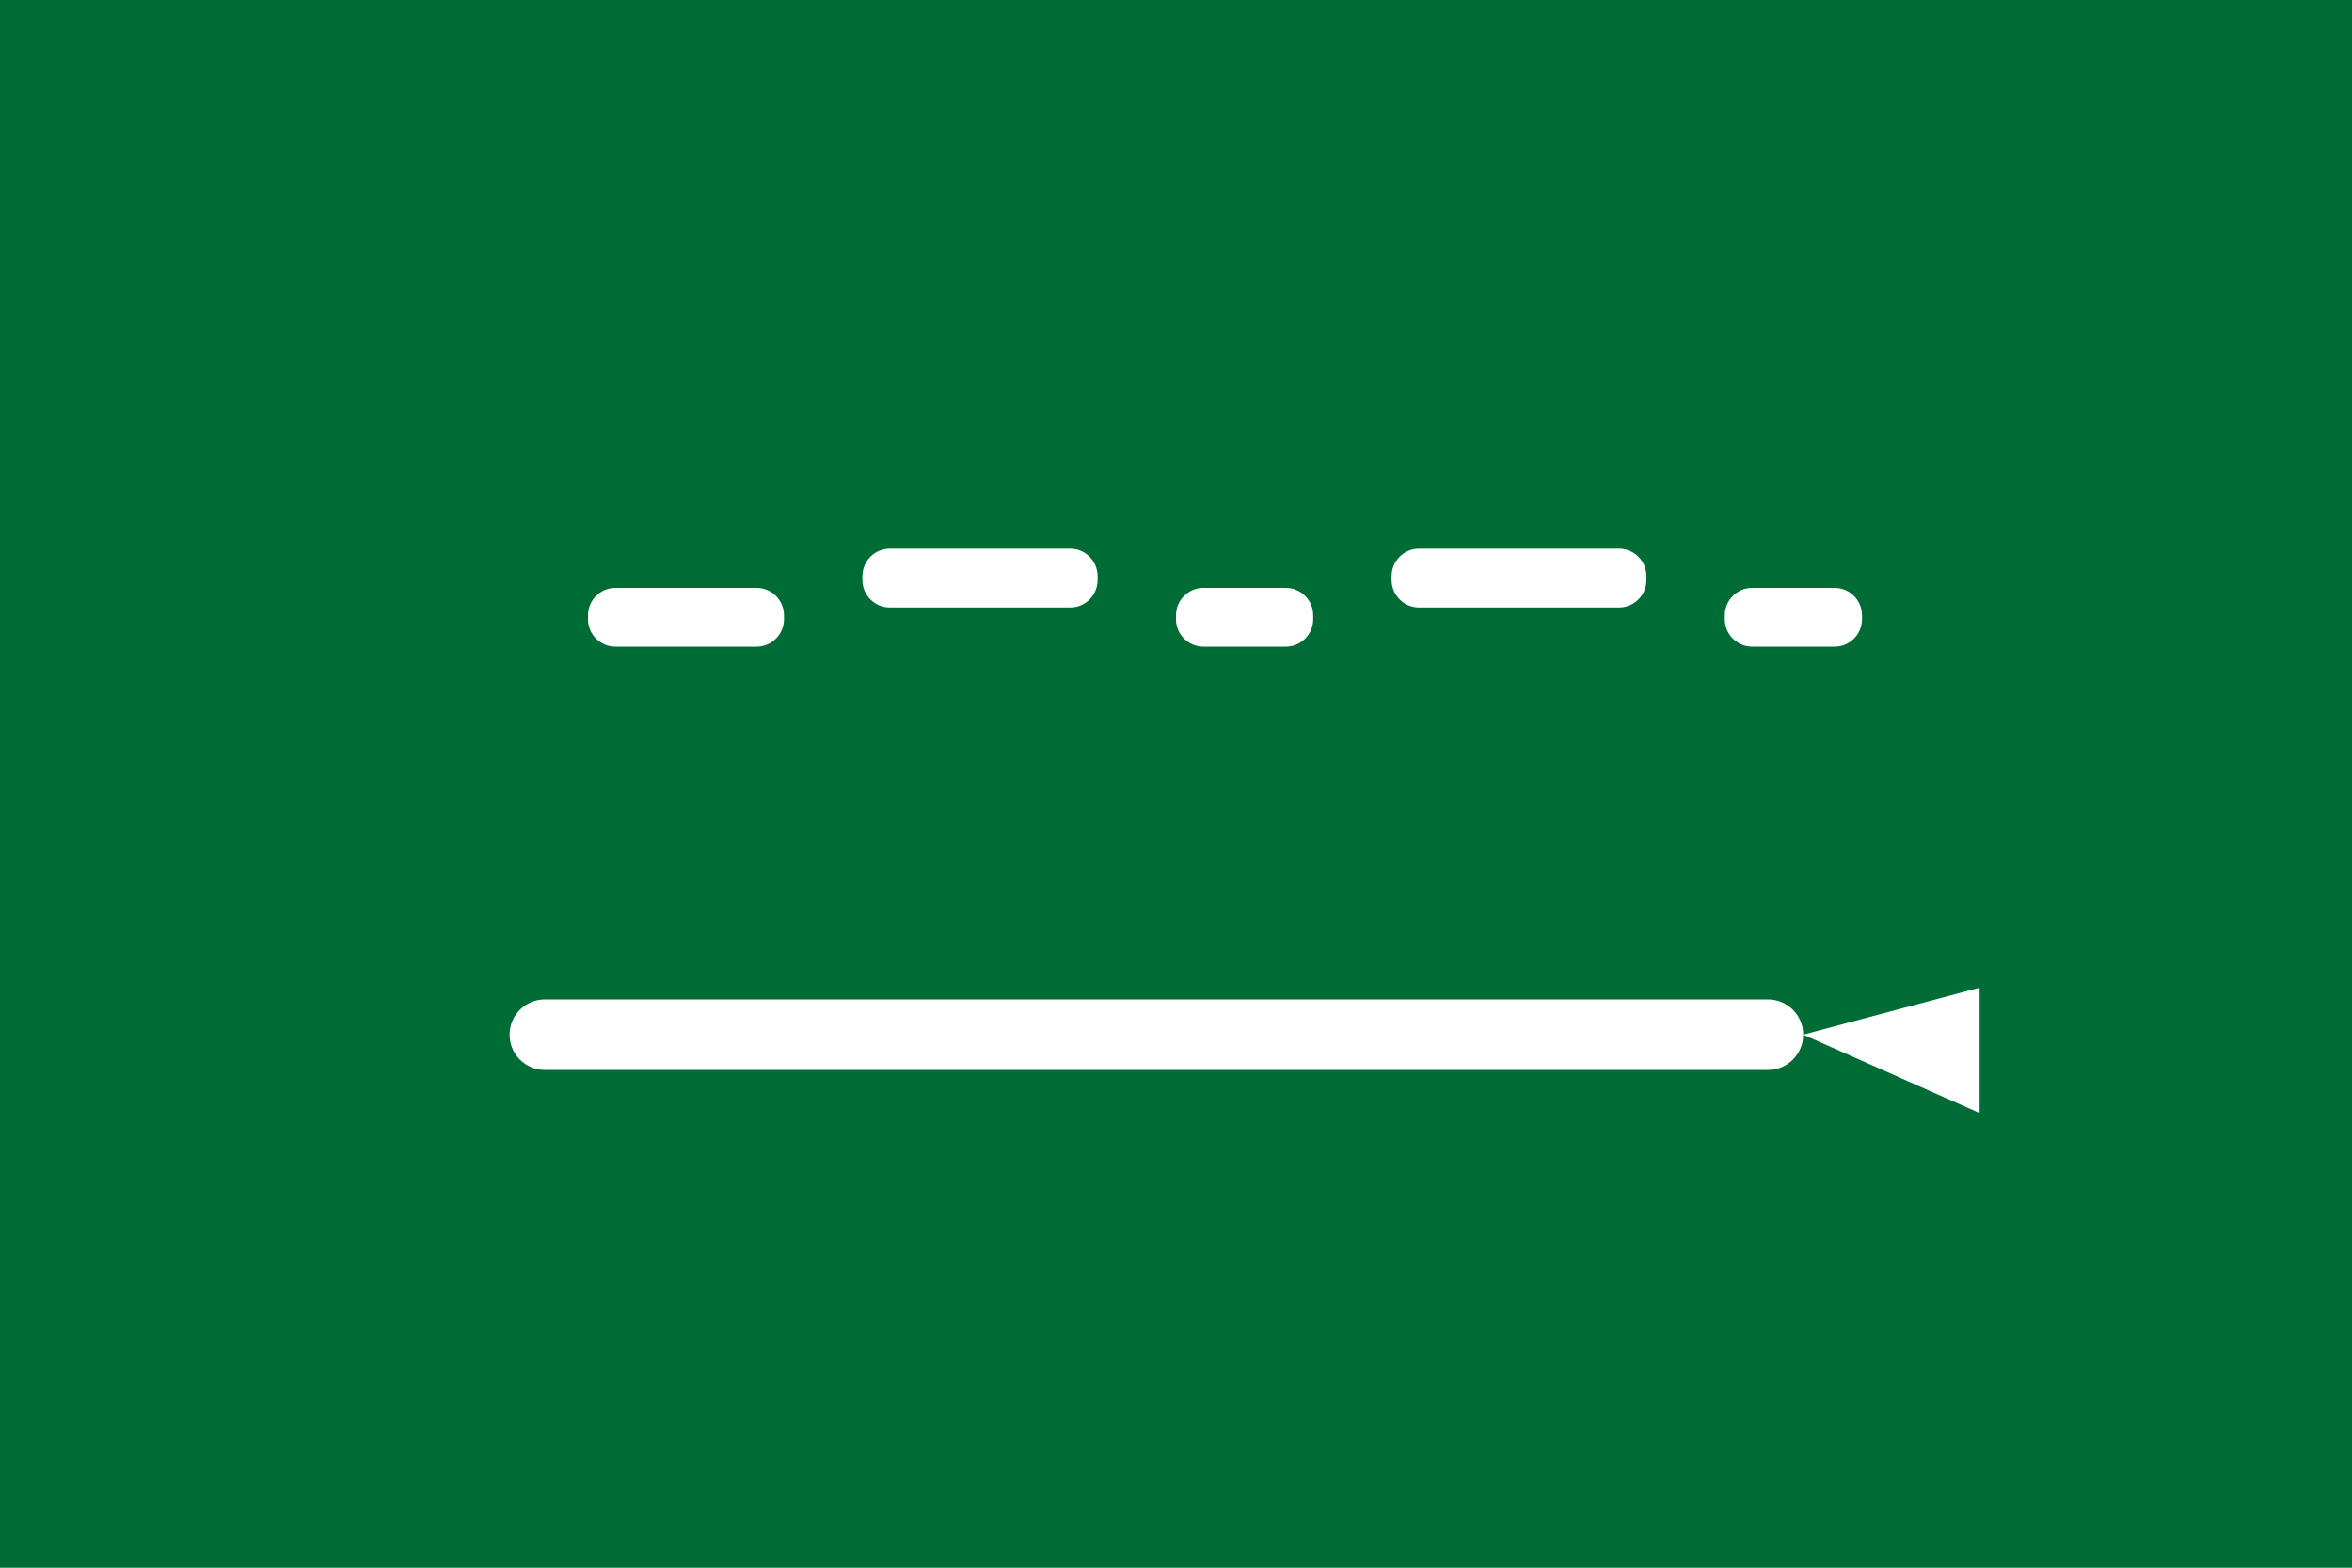
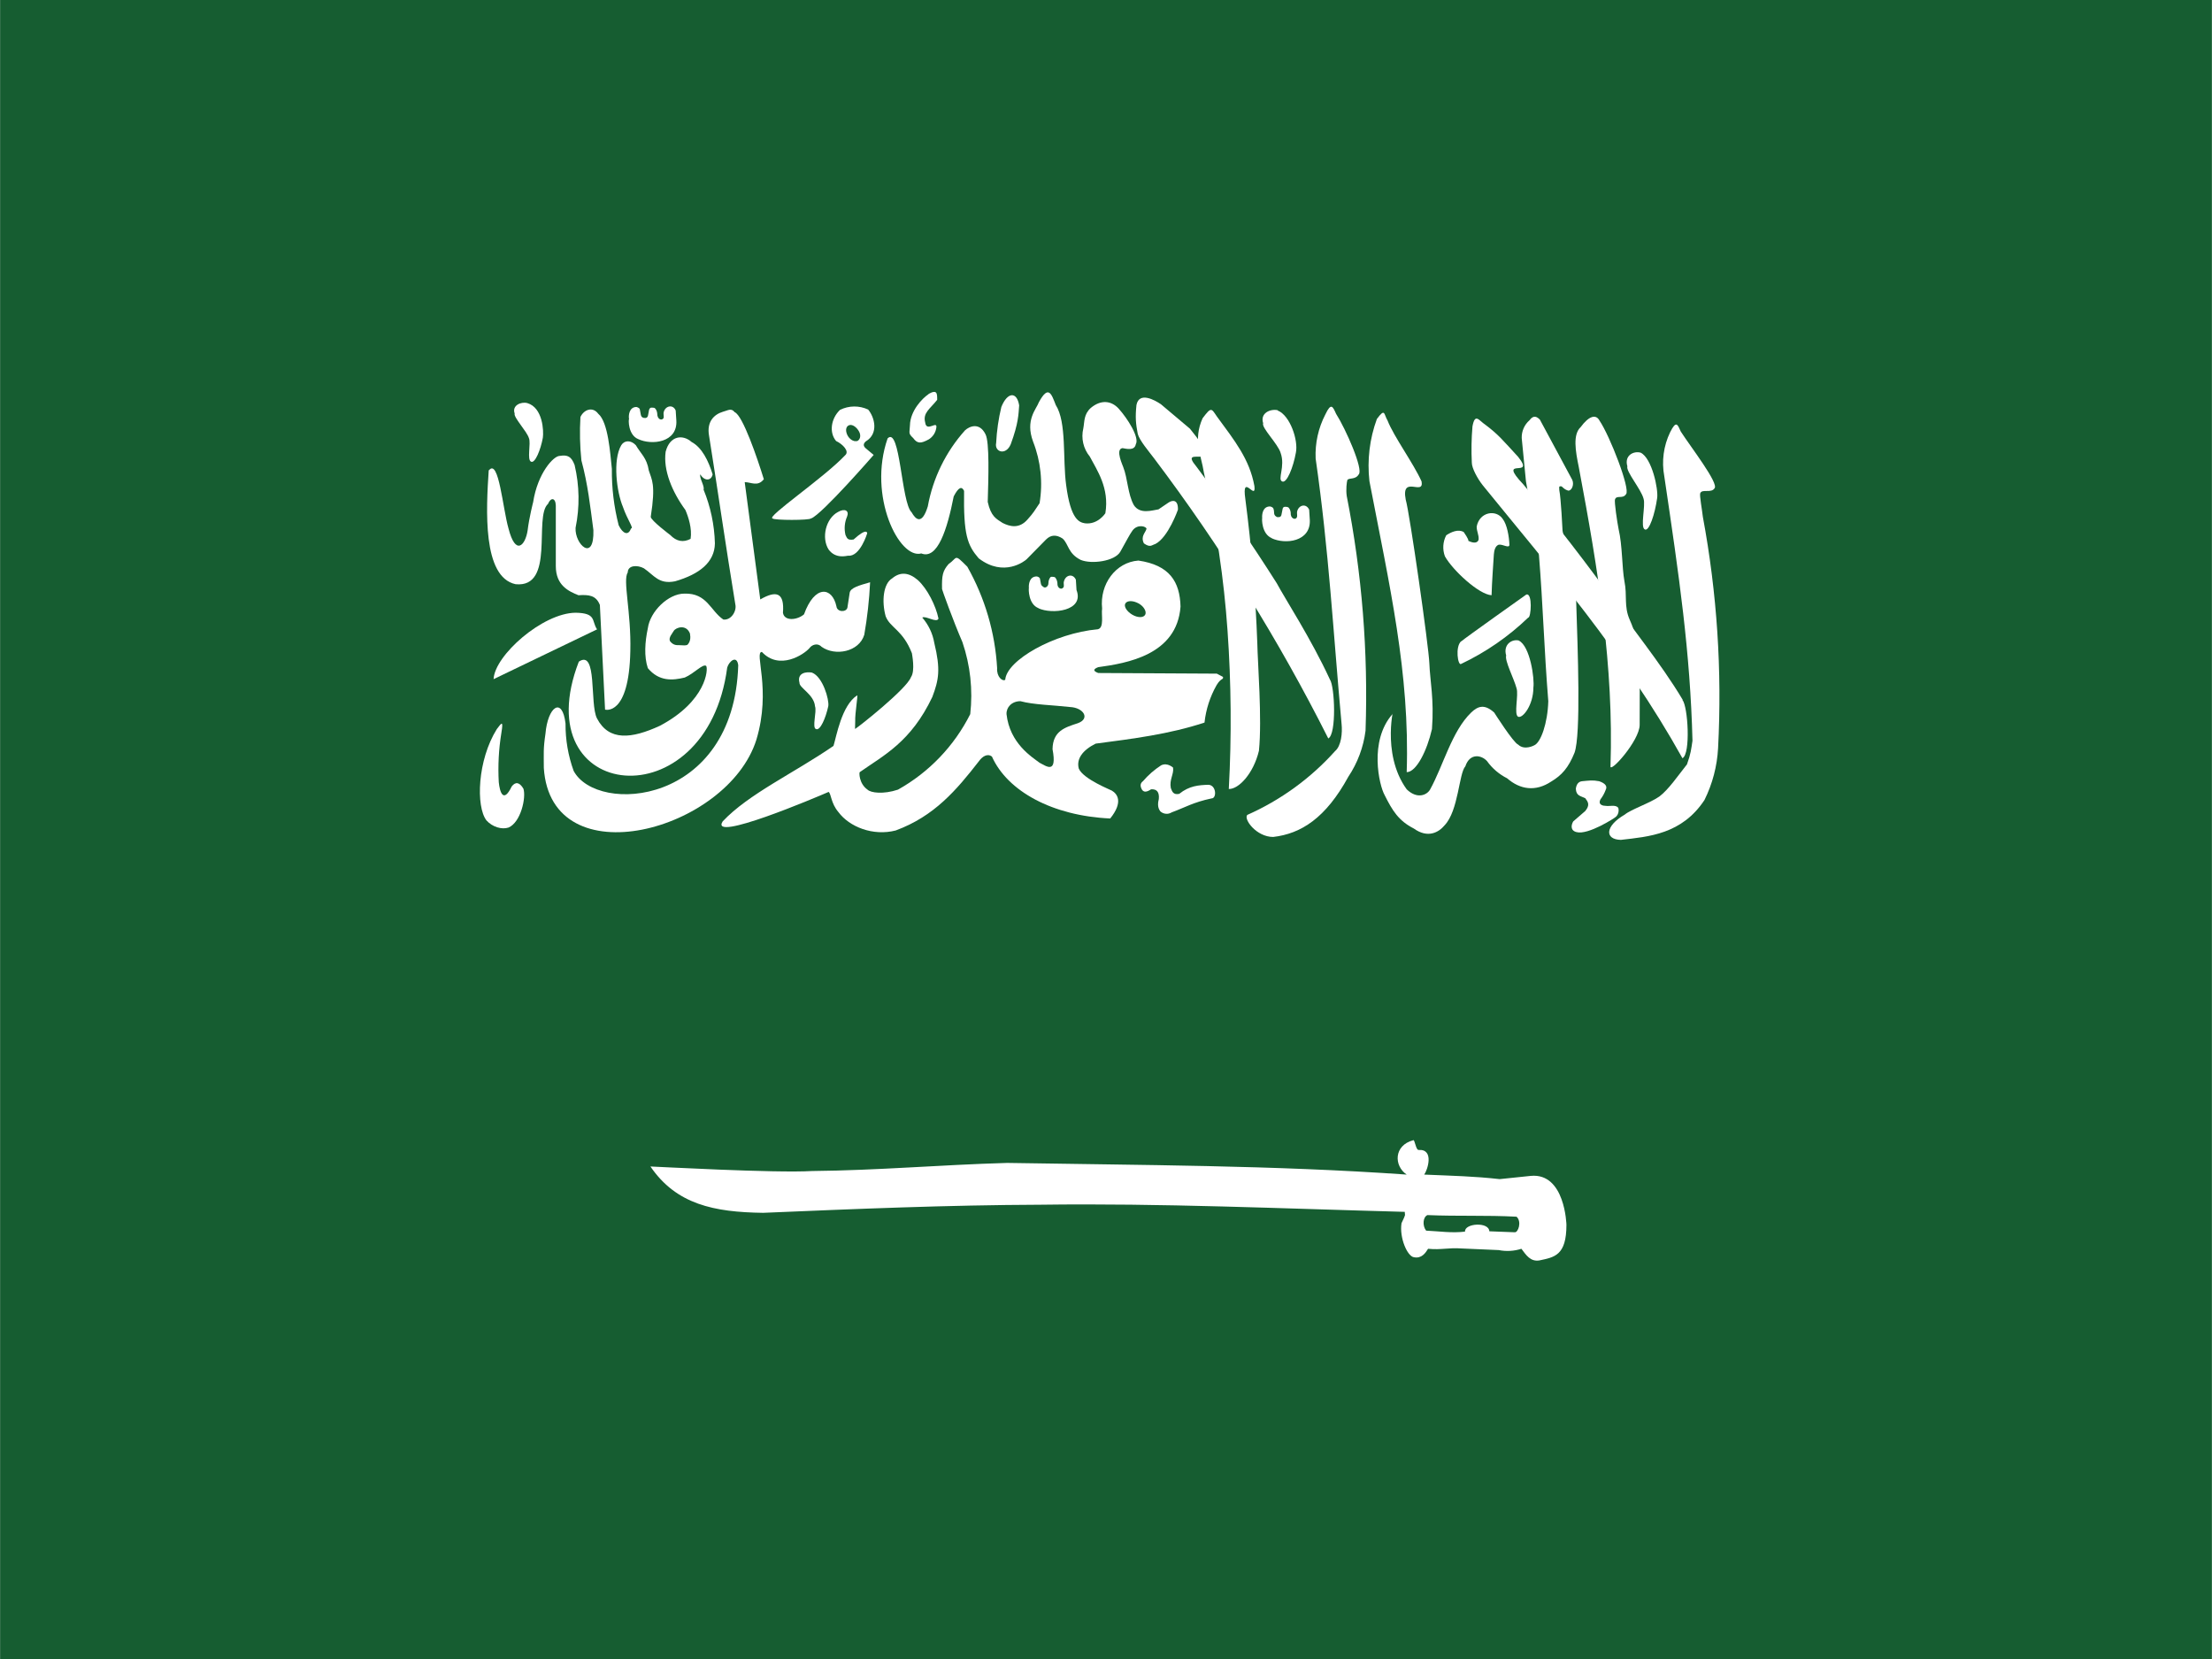
- <svg xmlns="http://www.w3.org/2000/svg" viewBox="0 0 60 40">
-   <rect width="60" height="40" fill="#006C35" />
-   <g fill="#fff">
-     <rect x="15" y="15" width="5" height="1.5" rx=".7" />
-     <rect x="22" y="14" width="6" height="1.5" rx=".7" />
-     <rect x="30" y="15" width="3.5" height="1.5" rx=".7" />
-     <rect x="35.5" y="14" width="6.5" height="1.5" rx=".7" />
-     <rect x="44" y="15" width="3.5" height="1.5" rx=".7" />
-     <rect x="13" y="25.5" width="33" height="1.8" rx=".9" />
-     <path d="M46 26.4l4.5-1.2v3.2z" />
+ <svg xmlns="http://www.w3.org/2000/svg" id="flag-icons-sa" viewBox="0 0 640 480">
+   <defs>
+     <clipPath id="sa-a">
+       <path fill-opacity=".7" d="M-85.3 0h682.6v512H-85.3z" />
+     </clipPath>
+   </defs>
+   <g fill-rule="evenodd" clip-path="url(#sa-a)" transform="translate(80)scale(.9375)">
+     <path fill="#165d31" d="M-128 0h768v512h-768z" />
+     <path fill="#fff" d="M65.5 145.1c-.8 12-2 33 8.3 35.2 12.3 1.2 5.5-20.8 10-24.8.8-2 2.3-2 2.4.5v18.7c0 6 4 7.8 7 9 3.2-.2 5.4 0 6.6 3l1.6 32.3s7.4 2.2 7.8-18.1c.3-12-2.4-21.9-.8-24.2 0-2.3 3-2.4 5-1.3 3.2 2.2 4.6 5 9.6 4 7.6-2.2 12.2-5.9 12.3-11.7a47 47 0 0 0-3.5-16.6c.4-1-1.4-3.7-1-4.7 1.3 2.2 3.4 2 3.8 0-1.3-4.2-3.3-8.3-6.5-10-2.7-2.4-6.7-2-8 3-.8 5.7 2 12.4 6.1 18 .9 2.1 2.1 5.7 1.6 8.9q-3.4 1.8-6.3-1.2s-6-4.5-6-5.6c1.6-10.2.3-11.4-.6-14.3-.6-3.9-2.5-5.2-4-7.8-1.5-1.6-3.5-1.6-4.5 0-2.7 4.6-1.4 14.5.5 19 1.4 4.1 3.5 6.7 2.5 6.7-.8 2.3-2.5 1.7-3.8-1a67 67 0 0 1-2.1-17.4c-.5-4.6-1.1-14.4-4.2-17-1.8-2.4-4.5-1.2-5.5 1a82 82 0 0 0 .3 13.4c2 7.4 2.7 14 3.7 21.5.3 10.1-5.8 4.4-5.5-.7a45 45 0 0 0-.3-19.4c-1-2.6-2.1-3.2-4.6-2.8-1.9 0-6.8 5.3-8.2 14.3 0 0-1.2 4.6-1.7 8.7-.7 4.6-3.7 8-5.9-.6-1.8-6.3-3-21.6-6-18z" />
+     <path fill="#fff" d="m99 194.2-32 15.4c.3-7.3 15.1-20.4 25.3-20.5 6.5.1 4.9 2.5 6.6 5.1z" />
+     <path fill="#fff" d="M93.3 204.2c-16.8 43.5 39.5 49.6 45.8 1.8.6-2 3-3.9 3.4-.7-1.3 43.3-43.6 46.2-50.8 32.6a42 42 0 0 1-2.5-14.6c-1-8.5-5.5-5.2-6.2 3.2-.7 4.7-.5 6-.5 10.5 2.2 34.2 56.7 19.5 65.6-8.7 4.7-15.6-.8-27.1 1.7-27.1 5.4 5.8 13 .8 14.7-1.2.7-1 2.5-1.7 3.7-.4 4.2 3 11.6 1.6 13.2-3.7q1.4-8 1.8-16.2c-3.5 1-6 1.7-6.3 3.2l-.7 4.6c-.3 1.5-3.2 1.5-3.4-.4-1.3-6-6.7-6.7-10 2.5-2.1 1.8-6.1 2.2-6.5-.5.5-6.2-2-7-7-4.1l-4.8-36.2c2 0 4 1.5 5.9-.9-2-6.5-6.5-19.7-9-20.7-1.1-1.4-2.1-.5-3.7-.1-2.6.8-5 3-4.2 7.4 3 18.8 5 33.1 8.1 52 .5 2.1-1.3 5-3.7 4.7-4-2.7-5-8.2-12-8-5 0-10.6 5.5-11.3 10.7-.9 4.2-1.2 8.7 0 12.3 3.5 4.2 7.7 3.8 11.4 2.9 3-1.3 5.5-4.3 6.6-3.6.7.9.1 10.9-14.3 18.5-8.7 4-15.7 4.8-19.4-2.3-2.3-4.5.2-21.4-5.6-17.5" />
+     <path fill="#fff" d="M165 160c3.3-1.2 19.3-19.6 19.3-19.6l-2.4-2q-1.3-1.1 0-2.2c4-2.4 2.7-7.4.7-9.8a10 10 0 0 0-8.7.1c-2.8 2.7-3.4 7-1.2 9.6 2.1 1 4.2 3.2 2.8 4.4-6.6 7-24.5 19.1-22.4 19.5.4.6 11.5.6 11.8 0zm-97 65c-6 9.6-6.5 23.9-3.2 28.2 1.8 2 4.7 2.9 6.8 2.2 3.8-1.6 5.5-9.3 4.6-12q-1.8-3-3.6-.7c-2.6 5.4-3.7 1.7-4-1.3a70 70 0 0 1 .8-15.2c.7-4.2 0-3-1.4-1.2m257.1-15.3c-5.8-12.6-13.9-25-16.4-29.7a558 558 0 0 0-24.8-36c-6.2-7.4 10.2 3.1-2-11.7l-8.9-7.5c-2-1.4-6.8-4-7.6.2-.4 3.8-.2 5.8.4 8.9.5 2 3.5 5.5 5 7.5a565 565 0 0 1 53.8 86.5c2.6-1.3 2-16.1.5-18.2" />
+     <path fill="#fff" d="M299.6 251.5c-1.2 1.3 2.8 6.8 8 6.8 8.6-1 16.2-5.8 23.2-18.6a33 33 0 0 0 5.3-14.2 317 317 0 0 0-5.8-72.4c-.3-2 0-4.4.2-5 .6-.7 2.5 0 3.5-1.7 1.5-1.5-4-14-7-18.7-1-2.2-1.5-3.6-3.3.2a27 27 0 0 0-3 13.6c4.1 28.5 5.4 53.4 8 81.9.3 2.8-.1 6.8-2 8.4a80 80 0 0 1-27.1 19.7m116.5-.1c-6.2 3.6-6.2 7.7-1.2 7.8 8.6-1 18.8-1.7 25.8-12.3a41 41 0 0 0 4.2-16 303 303 0 0 0-4.7-71.4c-.2-2-1.1-6.7-.8-7.3.6-1.4 3.4.1 4.4-1.5 1.4-1.5-7.3-12.7-10.4-17.5-1-2.2-1.4-3.6-3.3.2a22 22 0 0 0-1.8 13.6c4.6 31 8 54.2 8.7 81.6-.4 2.6-.5 4-1.7 7.3-2.7 3.4-5.7 7.8-8.5 9.9-2.8 2-8.8 4-10.7 5.6" />
+     <path fill="#fff" d="M420.7 223.7q.1-10.9-.1-19a34 34 0 0 0-3-13.5c-1.8-4.1-.7-7.4-1.6-11.8-.8-4.4-.6-11-1.8-16.1-.4-2-1.4-8.5-1.1-9.2.5-1.4 2.4 0 3.4-1.6 1.4-1.5-5-18-8.2-22.7-1.1-2.1-3.3-1.4-5.8 2-2.5 2.3-1.6 7.4-.6 12.3 6.1 32.3 10.8 61.6 9.8 92.3-.4 2.6 9-7.8 9-12.7m-45.7-40c-3.9-.2-12-7.7-14.4-12a8 8 0 0 1 .4-6.5c1.5-1 3.7-2 5.4-1 0 0 1.7 2.4 1.4 2.7 2 1 3 .5 3.2-.4.1-1.5-.6-2.4-.6-4 .9-4.6 6-5.3 8-2.4 1.4 1.8 2 5.5 2.1 8 0 1.3-2-.2-3.3 0-1.1.4-1.4 1.8-1.5 3-.2 3.3-.6 8.6-.7 12.5zm-71.8 48c1-9.8-.4-27.3-.5-33.1A477 477 0 0 0 299 154c-1.2-8.4 3.4.9 2.8-4-1.5-8.3-6.1-14-11.6-21.5-1.7-2.5-1.7-3-4.4.6-3 6.7-.4 11.4.4 16.7 3.9 17.2 6.2 33 7.3 48.7a393 393 0 0 1 .4 49c3 .1 7.6-4.7 9.3-11.8" />
+     <path fill="#fff" d="M434 216c-6.9-11.6-17.2-24-20-28.7a658 658 0 0 0-29.2-37.8c-8.5-9 4-1.5-1.6-8.5-4.7-5.1-6-6.8-10.1-9.9-2-1.3-3.2-3.8-4 .5a83 83 0 0 0-.2 11.2c0 1.7 1.8 5 3.4 7 20.7 25.5 43.4 51.5 61.6 84.2 2.6-1.3 1.7-16 0-18z" />
+     <path fill="#165d31" d="M122.6 194.7c-.5.9-1.6 2-1.2 3.1q1 1.4 2.6 1.3c1.1 0 2.7.3 3-.3q1-1.2.6-3.3c-1.2-3-4.4-1.8-5-.8" />
+     <path fill="#fff" d="M354.2 362.5c9.2.4 15.2.5 23.3 1.4l9.6-1c10.6-1 11 15.1 11 15.1 0 9.5-3.7 10-8.4 11-2.7.4-4-1.6-5.5-3.6a14 14 0 0 1-7 .4l-11.5-.5c-4-.3-6.2.5-10.3.1-.8 1.3-2 3.1-4.4 2.6-2-.3-4.5-6-3.8-10.5 1.5-3.2 1-2.1 1-3.5-37.6-1-75.5-2.7-112.3-2.2-28.8.1-57.2 1.3-85.7 2.5-15.2-.2-26.8-2.6-34.8-14.3.8 0 38.8 2.1 49.9 1.4 20.5-.2 39.3-1.9 60.2-2.5 41.2.7 82.1.7 123.3 3.6-4-2.7-4-9 2-10.6.5-.4.8 3.1 1.7 3 4.9-.3 2.7 6.3 1.7 7.6M188.6 135.3c-6.2 17.8 3.6 37.4 10.4 35.5 5 2 8-7.4 10-17.6 1.5-2.9 2.5-3.2 3.2-1.7-.2 13.6 1 16.7 4.5 20.8 7.8 6 14.3.8 14.8.3l6-6.1q2.2-2.2 5.1-.3c1.9 1.7 1.6 4.6 5.6 6.6 3.4 1.4 10.5.4 12.2-2.5 2.2-3.9 2.8-5.2 3.8-6.6 1.6-2.1 4.3-1.2 4.3-.5-.3 1.2-1.9 2.3-.8 4.5 2 1.4 2.4.5 3.5.2 4-2 7-10.6 7-10.6.1-3.2-1.7-3-2.9-2.2l-3.1 2.1c-2 .3-5.7 1.6-7.6-1.3-1.9-3.4-1.9-8.3-3.3-11.8 0-.2-2.6-5.5-.2-5.8 1.2.2 3.7.9 4.1-1.2 1.2-2.1-2.6-8-5.3-11-2.3-2.5-5.5-2.8-8.6-.2-2.2 2-1.9 4.2-2.3 6.3a10 10 0 0 0 2 8.7c2.2 4.2 6.1 9.7 4.8 17.5 0 0-2.3 3.6-6.3 3.1-1.7-.3-4.4-1-5.8-11.8-1.1-8 .2-19.4-3.2-24.7-1.3-3.3-2.2-6.4-5.2-.9-.8 2.2-4.3 5.5-1.8 12.2a36 36 0 0 1 2 19c-1.5 2.2-1.8 2.9-3.7 5-2.6 3-5.5 2.2-7.7 1.1-2-1.3-3.6-2-4.6-6.5.2-7 .6-18.5-.7-20.9-1.9-3.8-5-2.4-6.3-1.2a48 48 0 0 0-11.5 23.5c-1.8 5.8-3.7 4.1-5 1.8-3.2-3-3.5-26.7-7.4-22.8" />
+     <path fill="#fff" d="M207.4 174.1c2.9-2 1.6-3.4 5.8.8a72 72 0 0 1 9.2 31.3c-.2 2.6 1.6 4.2 2.5 3.6.4-6 15.1-14.4 28.6-15.6 2-.5 1-4.4 1.3-6.4-.8-7.5 4.2-14.3 11.2-14.8 9.6 1.4 12.8 6.5 13 14.2-1.1 15-16.7 17.5-25.4 18.7-1.3.5-1.9 1.1 0 1.8l36.6.2 1.9 1c.2 1-.6.2-2 2.6a30 30 0 0 0-3.7 11.5c-10.9 3.6-22.2 5-33.6 6.5-4 2-6 4.7-5.2 7.7 1.4 3.3 10.2 6.7 10.2 6.8 1.7 1 3.6 3.5-.5 8.6-17.8-.8-31.7-8.4-36.5-19.1-1.4-1.1-3 0-4 1.4-7 9-13.8 17-25.7 21.4-7 1.8-14.3-1.1-17.7-5.7-2.3-2.7-2.2-5.6-3-6.2-3.9 1.7-36.9 15.7-32.7 9.1 8-8.5 22-14.9 34.2-23.3.9-2.9 2.5-12.5 7.3-15.6.3 0-.7 5.6-.6 8 0 2-.2 2.7.2 2.2.9-.5 15.7-12.2 17-15.8 1.4-2 .3-7.2.3-7.4-2.8-7.2-6.7-7.8-8.1-11.4-1.3-4.7-.7-10.1 2-11.7q3.7-3.1 7.9.5c3 2.7 5.6 8 6.4 11.9-.5 1.5-4-1-5-.3a16 16 0 0 1 3.7 7.8c2 8.2 1.4 11.4-.6 16.7-6.6 13.9-15 18-22.4 23.2-.2 0-.3 3.5 2.4 5.4 1 1 4.9 1.5 9.4 0a55 55 0 0 0 22.3-23.3 51 51 0 0 0-2.4-22.2c-2.9-6.7-6.3-16.2-6.3-16.4-.1-4.2.2-5.6 2-7.7m-95.8-38.6c4.2 2 12.2 1.1 11.8-5.7l-.2-3.1c-.8-2-3.2-1.5-3.7.5-.2.7.3 1.8-.3 2.1-.4.4-1.7.2-1.7-1.7q-.1-1-.7-1.6-.2-.2-.9-.2c-.6 0-.6.1-.9.6l-.3 1.6q-.1.9-.8 1c-.6 0-.5 0-1-.2q-.4-.3-.5-1l-.3-1.6q-.3-.4-1-.6c-2.3 0-2.5 2.7-2.3 3.7-.2.2-.3 4.9 2.8 6.2" />
+     <path fill="#fff" d="M235.1 187.7c4.2 2 14.3.9 11.8-5.6l-.2-3.2c-.9-2-3.2-1.5-3.7.6-.2.6.3 1.7-.4 2-.3.4-1.7.2-1.6-1.6q-.1-1-.7-1.7-.3-.2-1-.2c-.5 0-.5.2-.8.7q-.3.7-.3 1.6-.2.8-.9 1c-.5 0-.4 0-.8-.3q-.5-.3-.6-.9l-.3-1.6q-.3-.5-1-.6c-2.3 0-2.5 2.6-2.4 3.6-.1.2-.2 5 3 6.2zm72-21.6c4.2 2 12.1 1.1 11.8-5.6l-.2-3.2c-.9-2-3.2-1.5-3.7.5-.2.7.3 1.8-.4 2.2-.3.3-1.7.1-1.6-1.8q-.1-1-.7-1.6-.3-.2-1-.2t-.8.7l-.3 1.5q-.1 1-.9 1c-.8 0-.4 0-.8-.2q-.5-.3-.6-.9 0-1-.3-1.7-.4-.4-1-.5c-2.3 0-2.5 2.6-2.4 3.6-.1.2-.2 4.9 3 6.2zm37.3 54.3c-7.3 8.3-4.1 22-2.4 25 2.4 4.8 4.3 7.9 9 10.3 4.3 3.1 7.7 1.2 9.5-1 4.3-4.5 4.4-16 6.4-18.2 1.4-4.2 5-3.5 6.7-1.6a17 17 0 0 0 6.2 5.3c4 3.5 8.8 4.2 13.6 1 3.2-1.9 5.3-4.2 7.2-8.9 2-5.6 1-31.6.5-47l-4.2-21.5c0-.2-.5-10.2-1-12.5 0-1-.3-1.3.7-1.2 1.1 1 1.2 1 2 1.3 1 .2 2-1.7 1.3-3.3l-10-18.6c-.8-.8-1.9-1.6-3.2.2a7 7 0 0 0-2.4 5.5l1.3 13.3 4 22.6c1.3 16 1.6 29.2 2.9 45.3-.2 6.8-2.3 12.7-4.3 13.6 0 0-3 1.7-5-.2-1.5-.6-7.4-9.9-7.4-9.9-3-2.7-5-2-7.1 0-6 5.8-8.6 16.4-12.7 23.8-1 1.7-4 3-7.2-.1-8.2-11.3-3.4-27.3-4.4-23.2M309 126.7c3.8 1.5 6.4 9.2 5.6 13-.8 4.5-2.8 9.5-4.2 8.9-1.6-.6 1-4.6-.5-8.8-.8-2.8-6-7.8-5.4-9.2-1-3.1 2.2-4.5 4.5-4z" />
+     <path fill="#fff" d="M356.6 225c.7-9.2-.6-14.8-.8-20.2s-6.1-46.6-7.3-50.6c-1.5-7.8 5.7-1 4.9-5.6-2.5-5.6-8.6-13.9-10.5-18.8-1.2-2-.7-4-3.3-.5a42 42 0 0 0-2.3 19.2c6.2 32.3 12.5 59.1 11.5 89.8 3 0 6.3-6.7 7.8-13.3m64.4-85.3c3.5 1.7 5.5 11.3 5.1 14-.7 5-2.5 10.4-3.8 9.7-1.5-.6.3-7.4-.4-9.5-.8-3-5.5-8.4-5-10-1-3.4 2-4.8 4.1-4.2m-255.7 67.9c3.3 1.3 5.3 8.3 5 10.3-.8 3.7-2.5 7.7-3.8 7.1-1.3-.4.3-5.4-.3-7-.3-3.7-4.9-5.7-4.8-7.3-.8-3 2-3.5 4-3.1z" />
+     <path fill="#165d31" d="M244.9 218.2c4.2.2 6.3 3.6 2.4 5-4 1.3-7.7 2.4-7.8 8 1.5 8-2 5.2-4 4.2-2.4-1.8-9.2-6-10.2-15-.1-2.1 1.6-4 4.3-4 4 1.1 10 1.2 15.3 1.8" />
+     <path fill="#fff" d="M77.4 124.4c4.8 1.4 5.1 8.6 4.8 10.7-.7 3.8-2.4 7.9-3.6 7.4-1.4-.5 0-5.7-.7-7.3-.7-2.2-4.8-6.4-4.4-7.6-.9-2.5 2-3.7 3.9-3.2m95.9 33.6c-3.8 2-5.2 8-2.9 11.6 2.2 3 5.6 1.9 6 1.9 3.7.4 5.9-6.9 5.9-6.9s.1-2-4.2 1.9c-1.9.3-2-.4-2.5-1.4a9 9 0 0 1 .5-5.7c.7-1.8-.7-2.6-2.8-1.4m28-36.4c-2 1.3-5.7 5.2-5.8 9.6-.1 2.5-.6 2.5 1 4 1.3 1.8 2.4 1.7 4.8.4a5 5 0 0 0 2.3-3.4c.6-2.8-3 1.4-3.4-1.8-.8-3 1.5-4.2 3.7-7 0-2 0-3.3-2.7-1.8zm22.4 4a60 60 0 0 0-1.6 11.1c-.6 2.8 3 4 4.5.4 2.4-6.5 2.4-9.3 2.6-12-.7-4.3-3.6-4.2-5.5.5m142 72.3c.4-.5 20-14.4 20-14.4 2-.7 1.5 7.2.6 7.1a78 78 0 0 1-20.7 14.3c-1 .7-1.9-5.3 0-7zm17.7-.2c3.5 1.7 4.9 11.8 4.5 14.5 0 5.4-3.3 9.6-4.7 9-1.4-.7.2-6.7-.5-8.8-.8-3-3.7-8.5-3.2-10.1-1-3.4 1.8-5.2 4-4.6zm-116 43.4a26 26 0 0 1 5.6-4.9c2-1 3.8.8 3.7.7.3 2-1.2 3.7-.7 6.3.4 1 .7 2.2 2.6 1.8 3.1-2.5 6-2.7 9-2.8 2.5.1 2.6 4.2 1 4.2-5.7 1.2-8.2 2.8-12.3 4.3-2 1.2-3.6-.3-3.6-.4s-1.1-1.1-.4-3.7q.3-3.2-2.4-3c-1.2.8-2.4 1.2-3-.3q-.6-1.4.5-2.2m136.6 5.4c.8 1 1.4 2-.1 3.8l-3.7 3.2c-.6 1-1 2.8 1 3.3 3.6 1 12-4.5 12-4.6 1.4-1 1-3 .8-3-.8-.9-2.6-.3-3.8-.5-.6 0-2.5-.2-1.6-2a11 11 0 0 0 1.6-2.9q.9-1.7-2-2.7c-2.1-.4-3-.2-5.3 0q-1.6.2-1.9 2.3c.1 2.3 1.5 2.2 3 3z" />
+     <path fill="#165d31" d="M268.1 189.7c-.5 1-2.3 1-4 0s-2.7-2.6-2.1-3.5 2.3-.9 4 0 2.6 2.6 2.1 3.5m-89-53.6c-1 .3-2.4-.6-3-2s-.3-2.6.7-2.9 2.3.7 3 2 .3 2.7-.8 3zM355.2 375c9.4.4 18.2 0 27.5.5 1.7 1.5.5 5-.6 4.8l-7.8-.3c-.1-3-7.7-2.5-7.5.1-4.1.5-7.8-.1-12-.3-1.2-1.5-1-4.2.4-4.8" />
  </g>
</svg>
